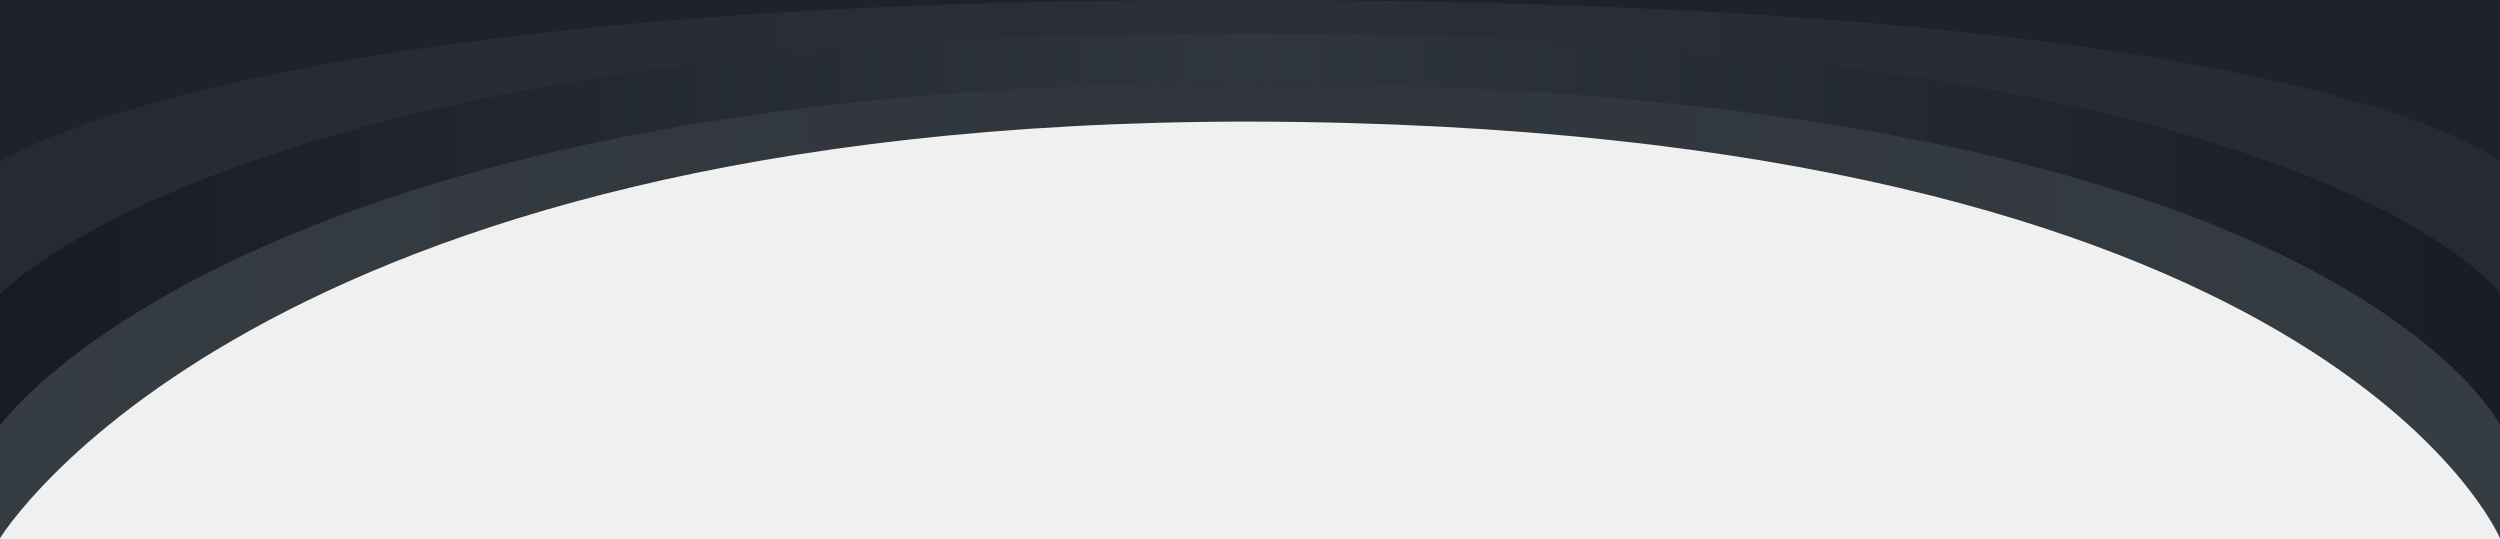
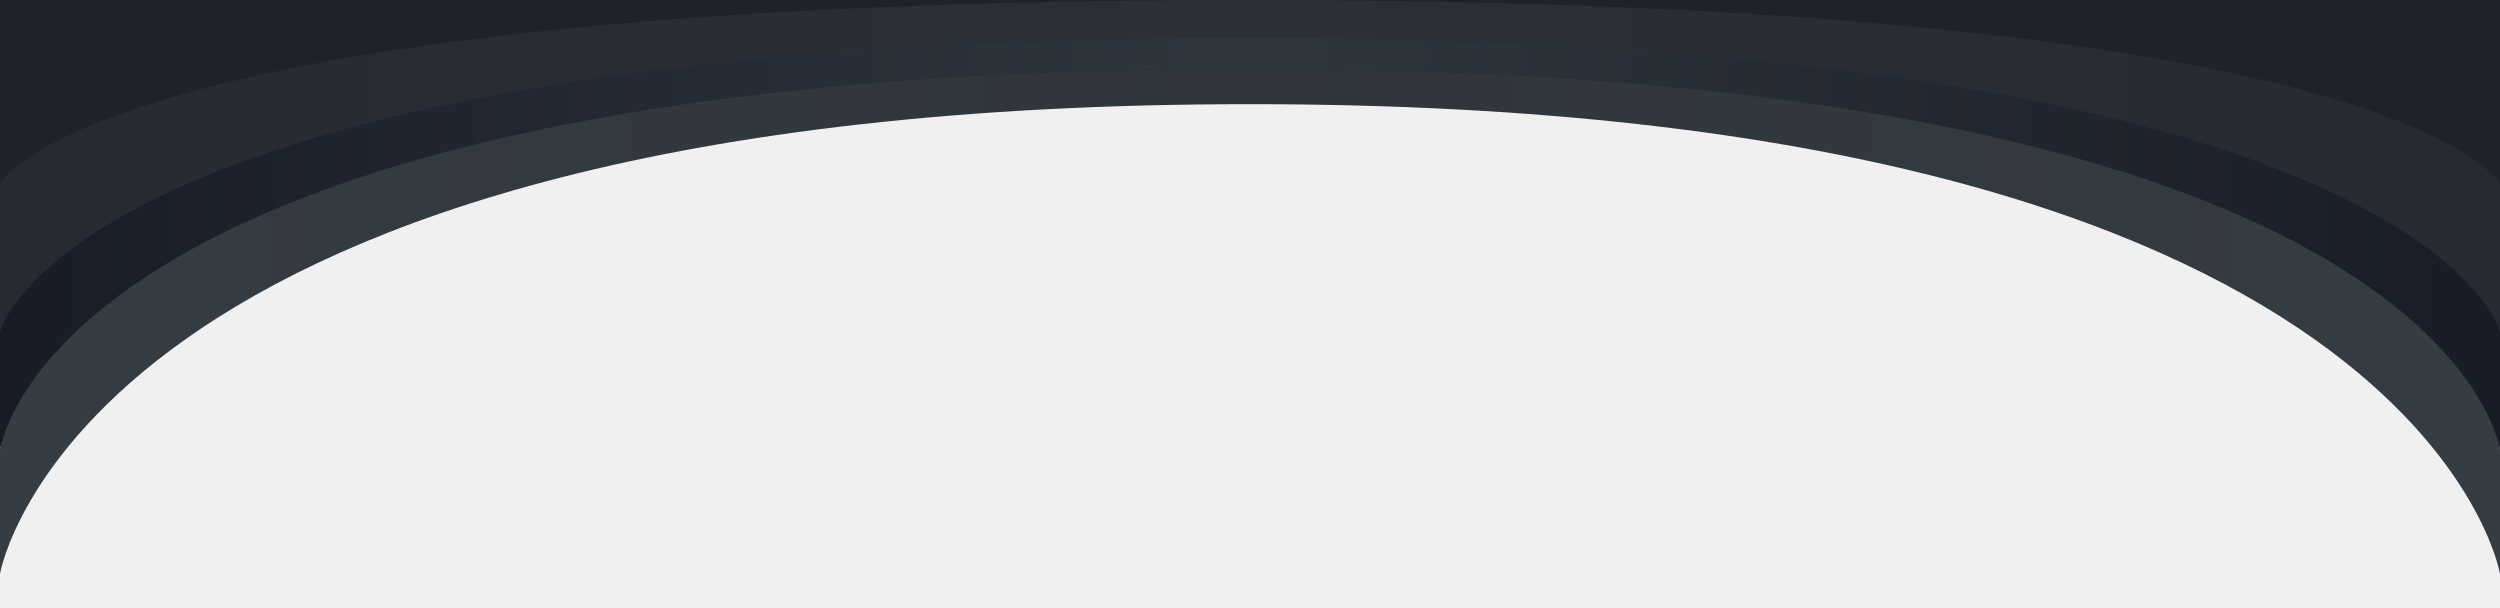
- <svg xmlns="http://www.w3.org/2000/svg" preserveAspectRatio="none" viewBox="0 0 1440 310" fill="none">
+ <svg xmlns="http://www.w3.org/2000/svg" preserveAspectRatio="none" viewBox="0 0 1440 350" fill="none">
  <g clip-path="url(#clip0_5639_2697)">
-     <path d="M0 116.5L720 58L1440 113V0H0V116.5Z" fill="#1E222B" />
-     <path d="M1440 93.031V202.531C1440 202.531 1339.5 20.531 720 19.031C145.5 19.031 0 207.531 0 207.531V93.031C0 93.031 142 -1.969 720 0.031C1333 0.031 1440 93.031 1440 93.031Z" fill="url(#paint0_linear_5639_2697)" />
-     <path d="M1440 169.031V245.795C1440 245.795 1339.5 49.531 720 48.031C145.5 48.031 0 245.874 0 245.874V169.531C0 169.531 142 17.031 720 19.031C1333 19.031 1440 169.031 1440 169.031Z" fill="url(#paint1_linear_5639_2697)" />
-     <path d="M1440 244.76V310.031C1440 310.031 1339.5 71.531 720 70.031C145.5 70.031 0 310.031 0 310.031V245.031C0 245.031 142 46.031 720 48.031C1342 48.031 1440 244.76 1440 244.76Z" fill="url(#paint2_linear_5639_2697)" />
+     <path d="M0 109.5L720 51L1440 106V-7H0V109.5Z" fill="#1E222B" />
+     <path d="M1440 259.5V330.5C1440 330.5 1394.5 60 720 60C45.5 60 0 330.5 0 330.5V259.5C0 259.5 15 39.5 720 39.5C1425 39.5 1440 259.5 1440 259.5Z" fill="url(#paint0_linear_5639_2697)" />
+     <path d="M0 190V259.5C0 259.5 26.5 39.5 720 39.5C1413.5 39.5 1440 259.5 1440 259.5V190C1440 190 1399 21 720 21C41 21 0 190 0 190Z" fill="url(#paint1_linear_5639_2697)" />
+     <path d="M720 22C43.5 22 0 191 0 191V106C0 106 52.5 0 720 0C1387.5 0 1440 106 1440 106V191C1440 191 1396.5 22 720 22Z" fill="url(#paint2_linear_5639_2697)" />
  </g>
  <defs>
-     <linearGradient id="paint0_linear_5639_2697" x1="0" y1="103.766" x2="1440" y2="103.766" gradientUnits="userSpaceOnUse">
-       <stop stop-color="#262A33" />
-       <stop offset="0.5" stop-color="#2A2F37" />
-       <stop offset="1" stop-color="#262A33" />
-     </linearGradient>
-     <linearGradient id="paint1_linear_5639_2697" x1="0" y1="132.443" x2="1440" y2="132.443" gradientUnits="userSpaceOnUse">
-       <stop stop-color="#161B26" />
-       <stop offset="0.5" stop-color="#30363E" />
-       <stop offset="1" stop-color="#171C27" />
-     </linearGradient>
-     <linearGradient id="paint2_linear_5639_2697" x1="0" y1="179.024" x2="1440" y2="179.024" gradientUnits="userSpaceOnUse">
+     <linearGradient id="paint0_linear_5639_2697" x1="0" y1="185" x2="1440" y2="185" gradientUnits="userSpaceOnUse">
      <stop stop-color="#353C42" />
      <stop offset="0.5" stop-color="#2F353B" />
      <stop offset="1" stop-color="#353C42" />
    </linearGradient>
+     <linearGradient id="paint1_linear_5639_2697" x1="0" y1="140.25" x2="1440" y2="140.25" gradientUnits="userSpaceOnUse">
+       <stop stop-color="#171C27" />
+       <stop offset="0.5" stop-color="#30363E" />
+       <stop offset="1" stop-color="#171C26" />
+     </linearGradient>
+     <linearGradient id="paint2_linear_5639_2697" x1="0" y1="95.5" x2="1440" y2="95.5" gradientUnits="userSpaceOnUse">
+       <stop stop-color="#262A33" />
+       <stop offset="0.5" stop-color="#2B3038" />
+       <stop offset="1" stop-color="#262A33" />
+     </linearGradient>
    <clipPath id="clip0_5639_2697">
-       <rect width="1440" height="310" fill="white" />
+       <rect width="1440" height="350" fill="white" />
    </clipPath>
  </defs>
</svg>
